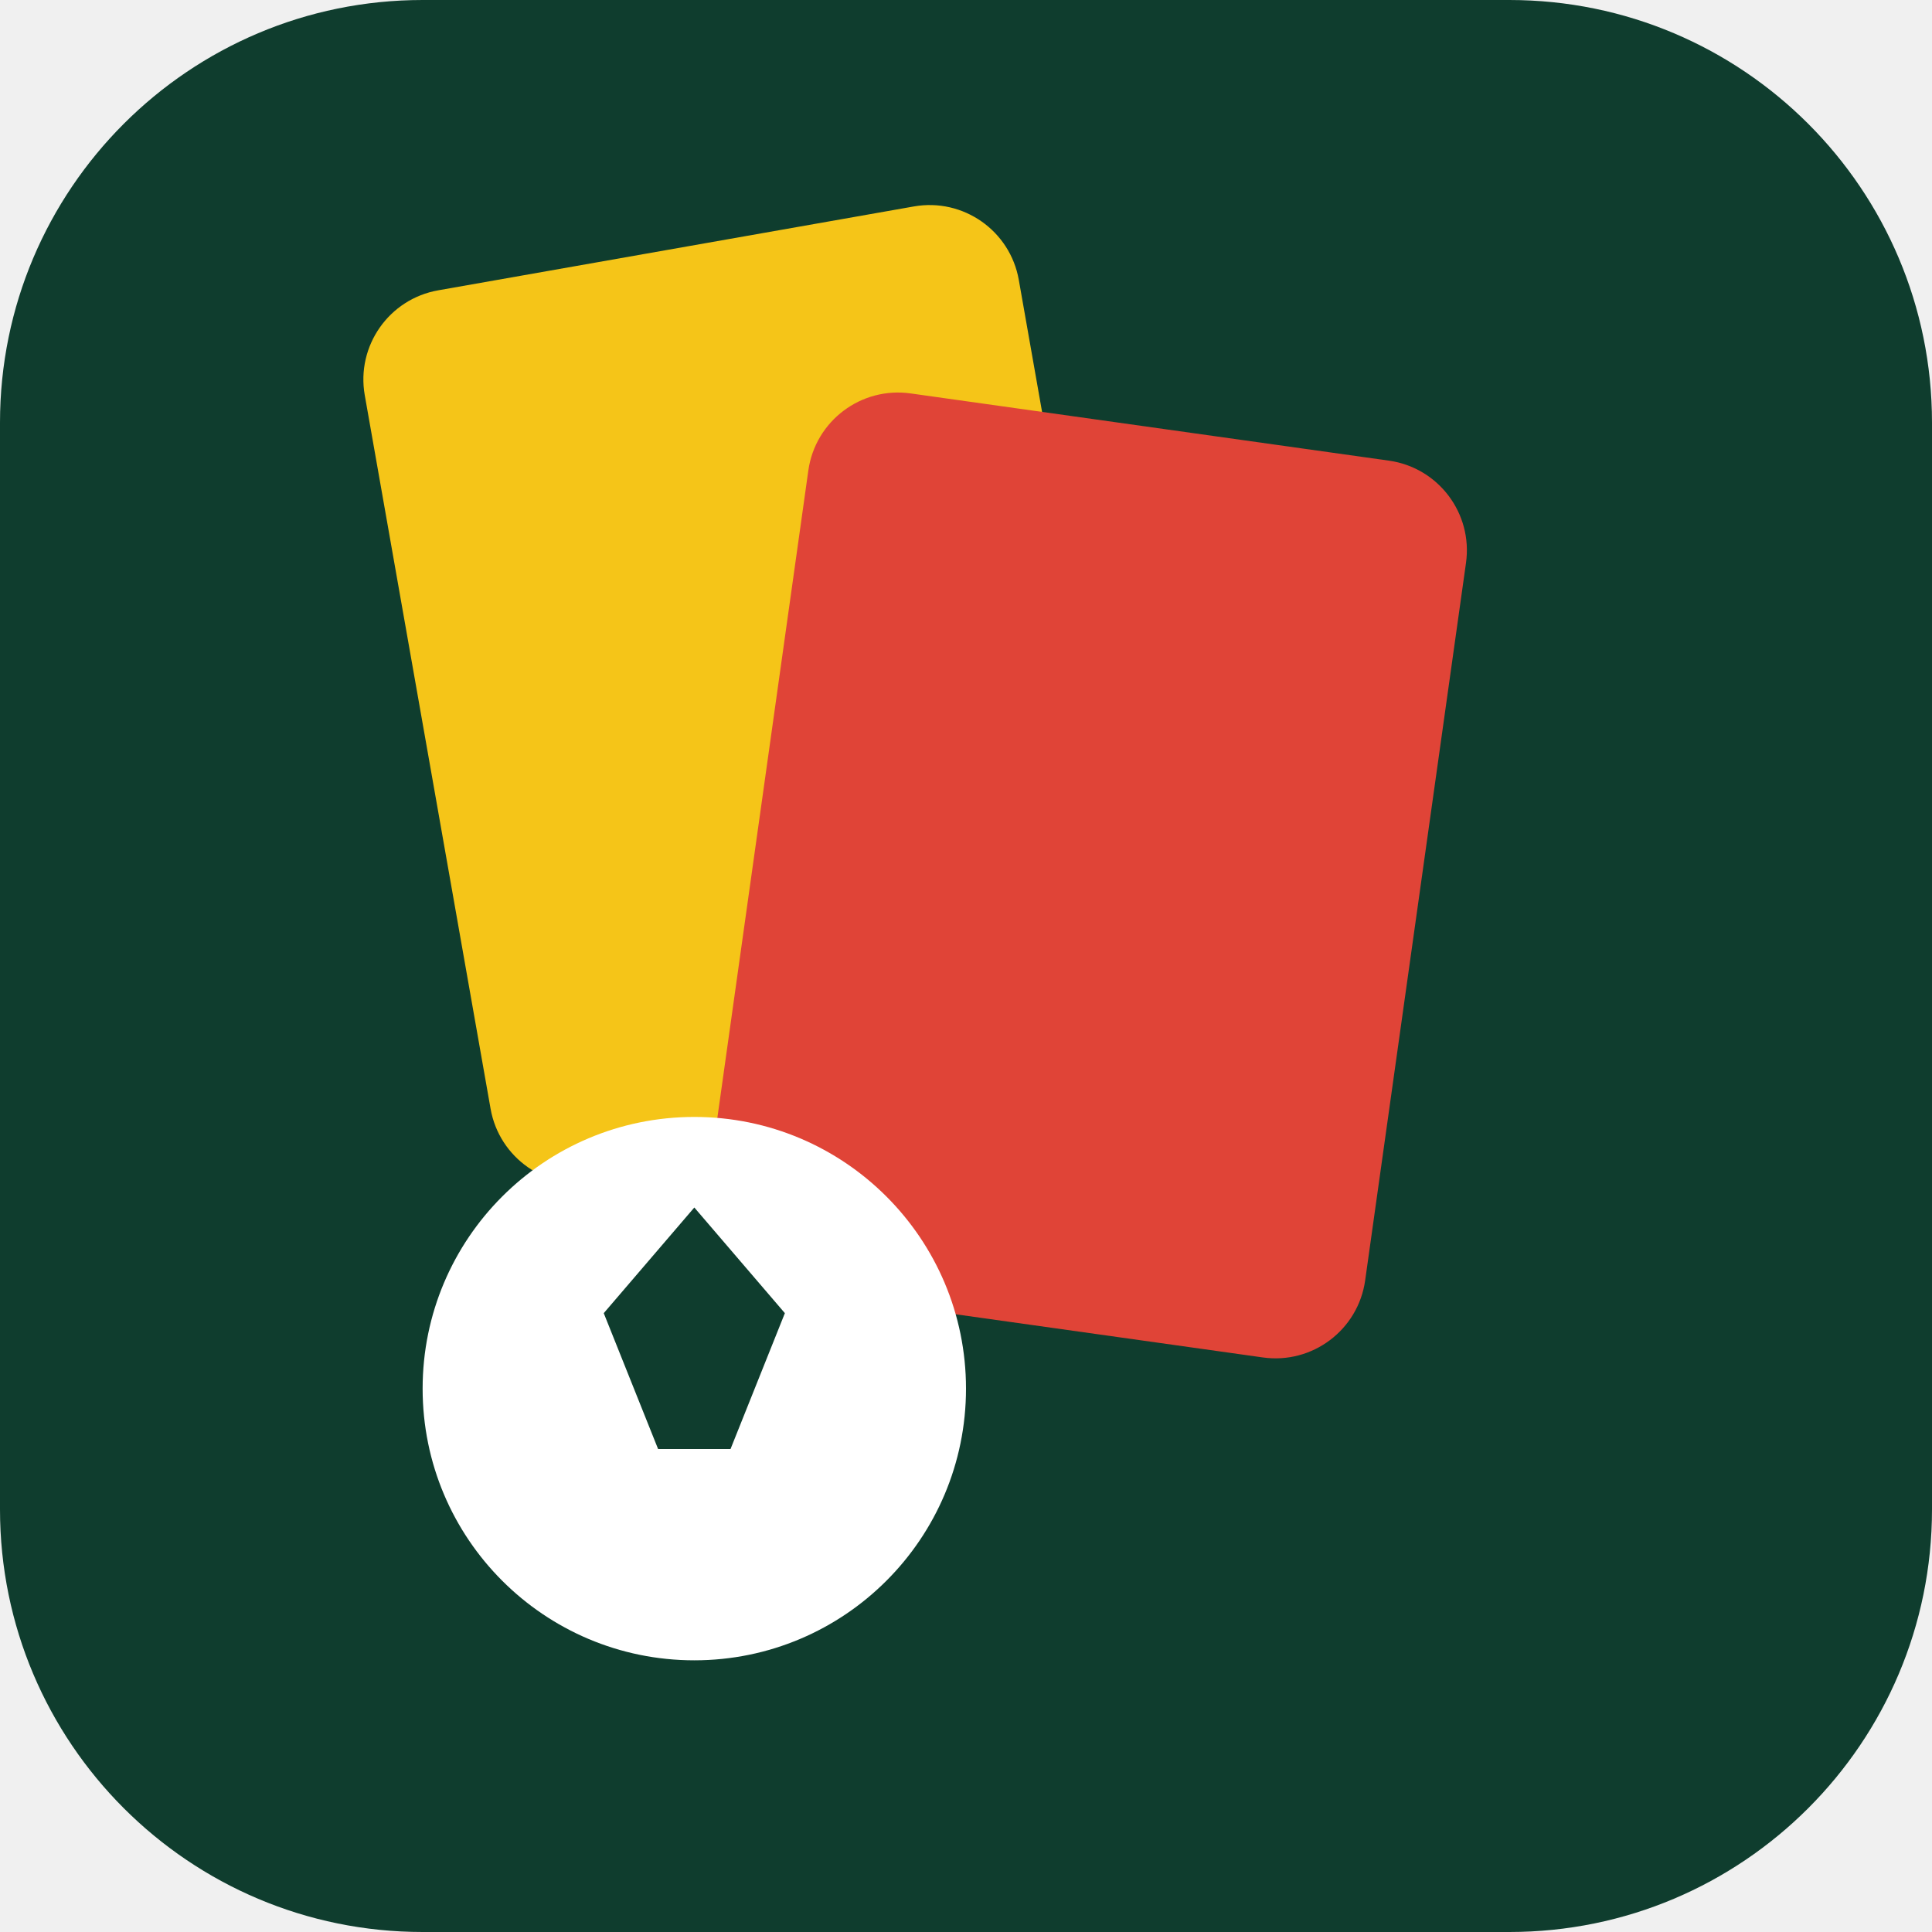
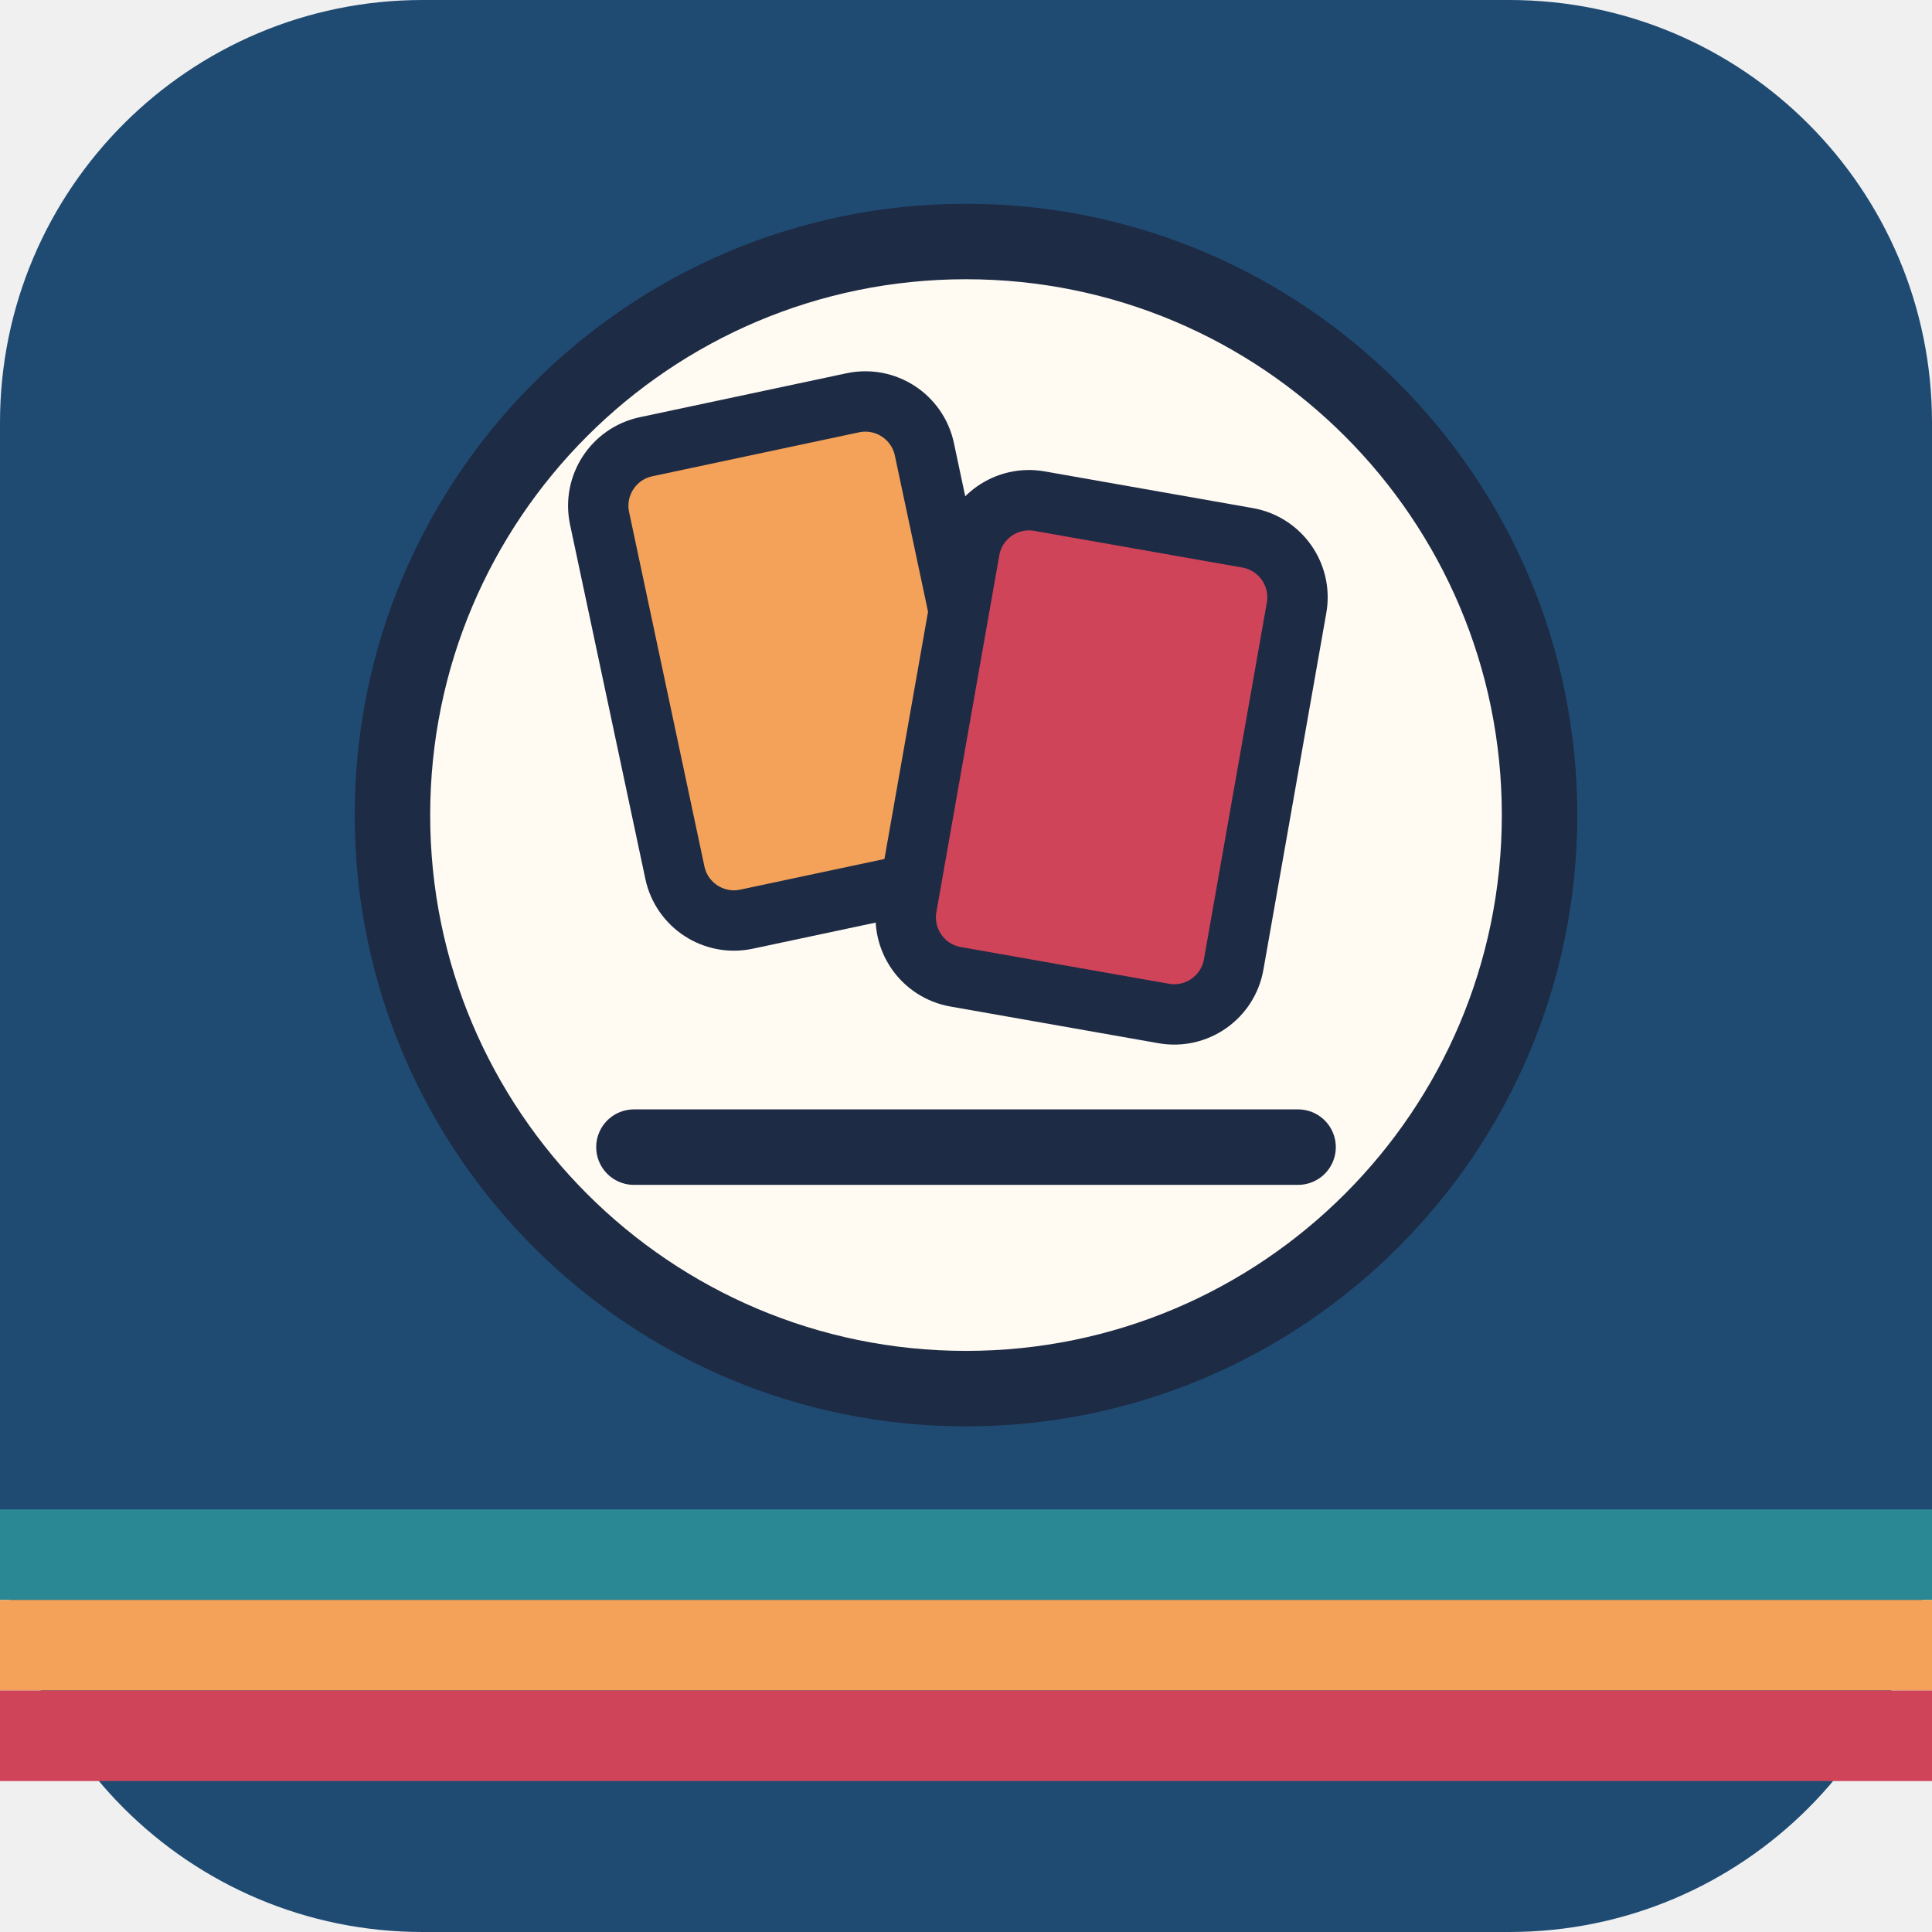
<svg xmlns="http://www.w3.org/2000/svg" viewBox="0 0 64 64">
-   <rect width="64" height="64" rx="14" fill="#0f3d2e" />
-   <rect x="14" y="8" width="22" height="30" rx="3" fill="#f5c518" transform="rotate(-10 25 23)" />
-   <rect x="25" y="14" width="22" height="30" rx="3" fill="#e04437" transform="rotate(8 36 29)" />
-   <circle cx="23" cy="46" r="9" fill="#fff" />
-   <path d="M23 40l3 3.5-1.8 4.5h-2.4L20 43.5z" fill="#0f3d2e" />
+   <rect width="64" height="64" rx="14" fill="#1f4b73" />
+   <rect y="50" width="64" height="3" fill="#2a8794" />
+   <rect y="53" width="64" height="3" fill="#f4a259" />
+   <rect y="56" width="64" height="3" fill="#cf4459" />
+   <circle cx="32" cy="27" r="19" fill="#fffaf2" stroke="#1d2b45" stroke-width="2.5" />
+   <rect x="21" y="14" width="11" height="16" rx="2" fill="#f4a259" stroke="#1d2b45" stroke-width="2" transform="rotate(-12 26 22)" />
+   <rect x="31" y="17" width="11" height="16" rx="2" fill="#cf4459" stroke="#1d2b45" stroke-width="2" transform="rotate(10 36 25)" />
+   <path d="M21 38h22" stroke="#1d2b45" stroke-width="2.5" stroke-linecap="round" />
</svg>
